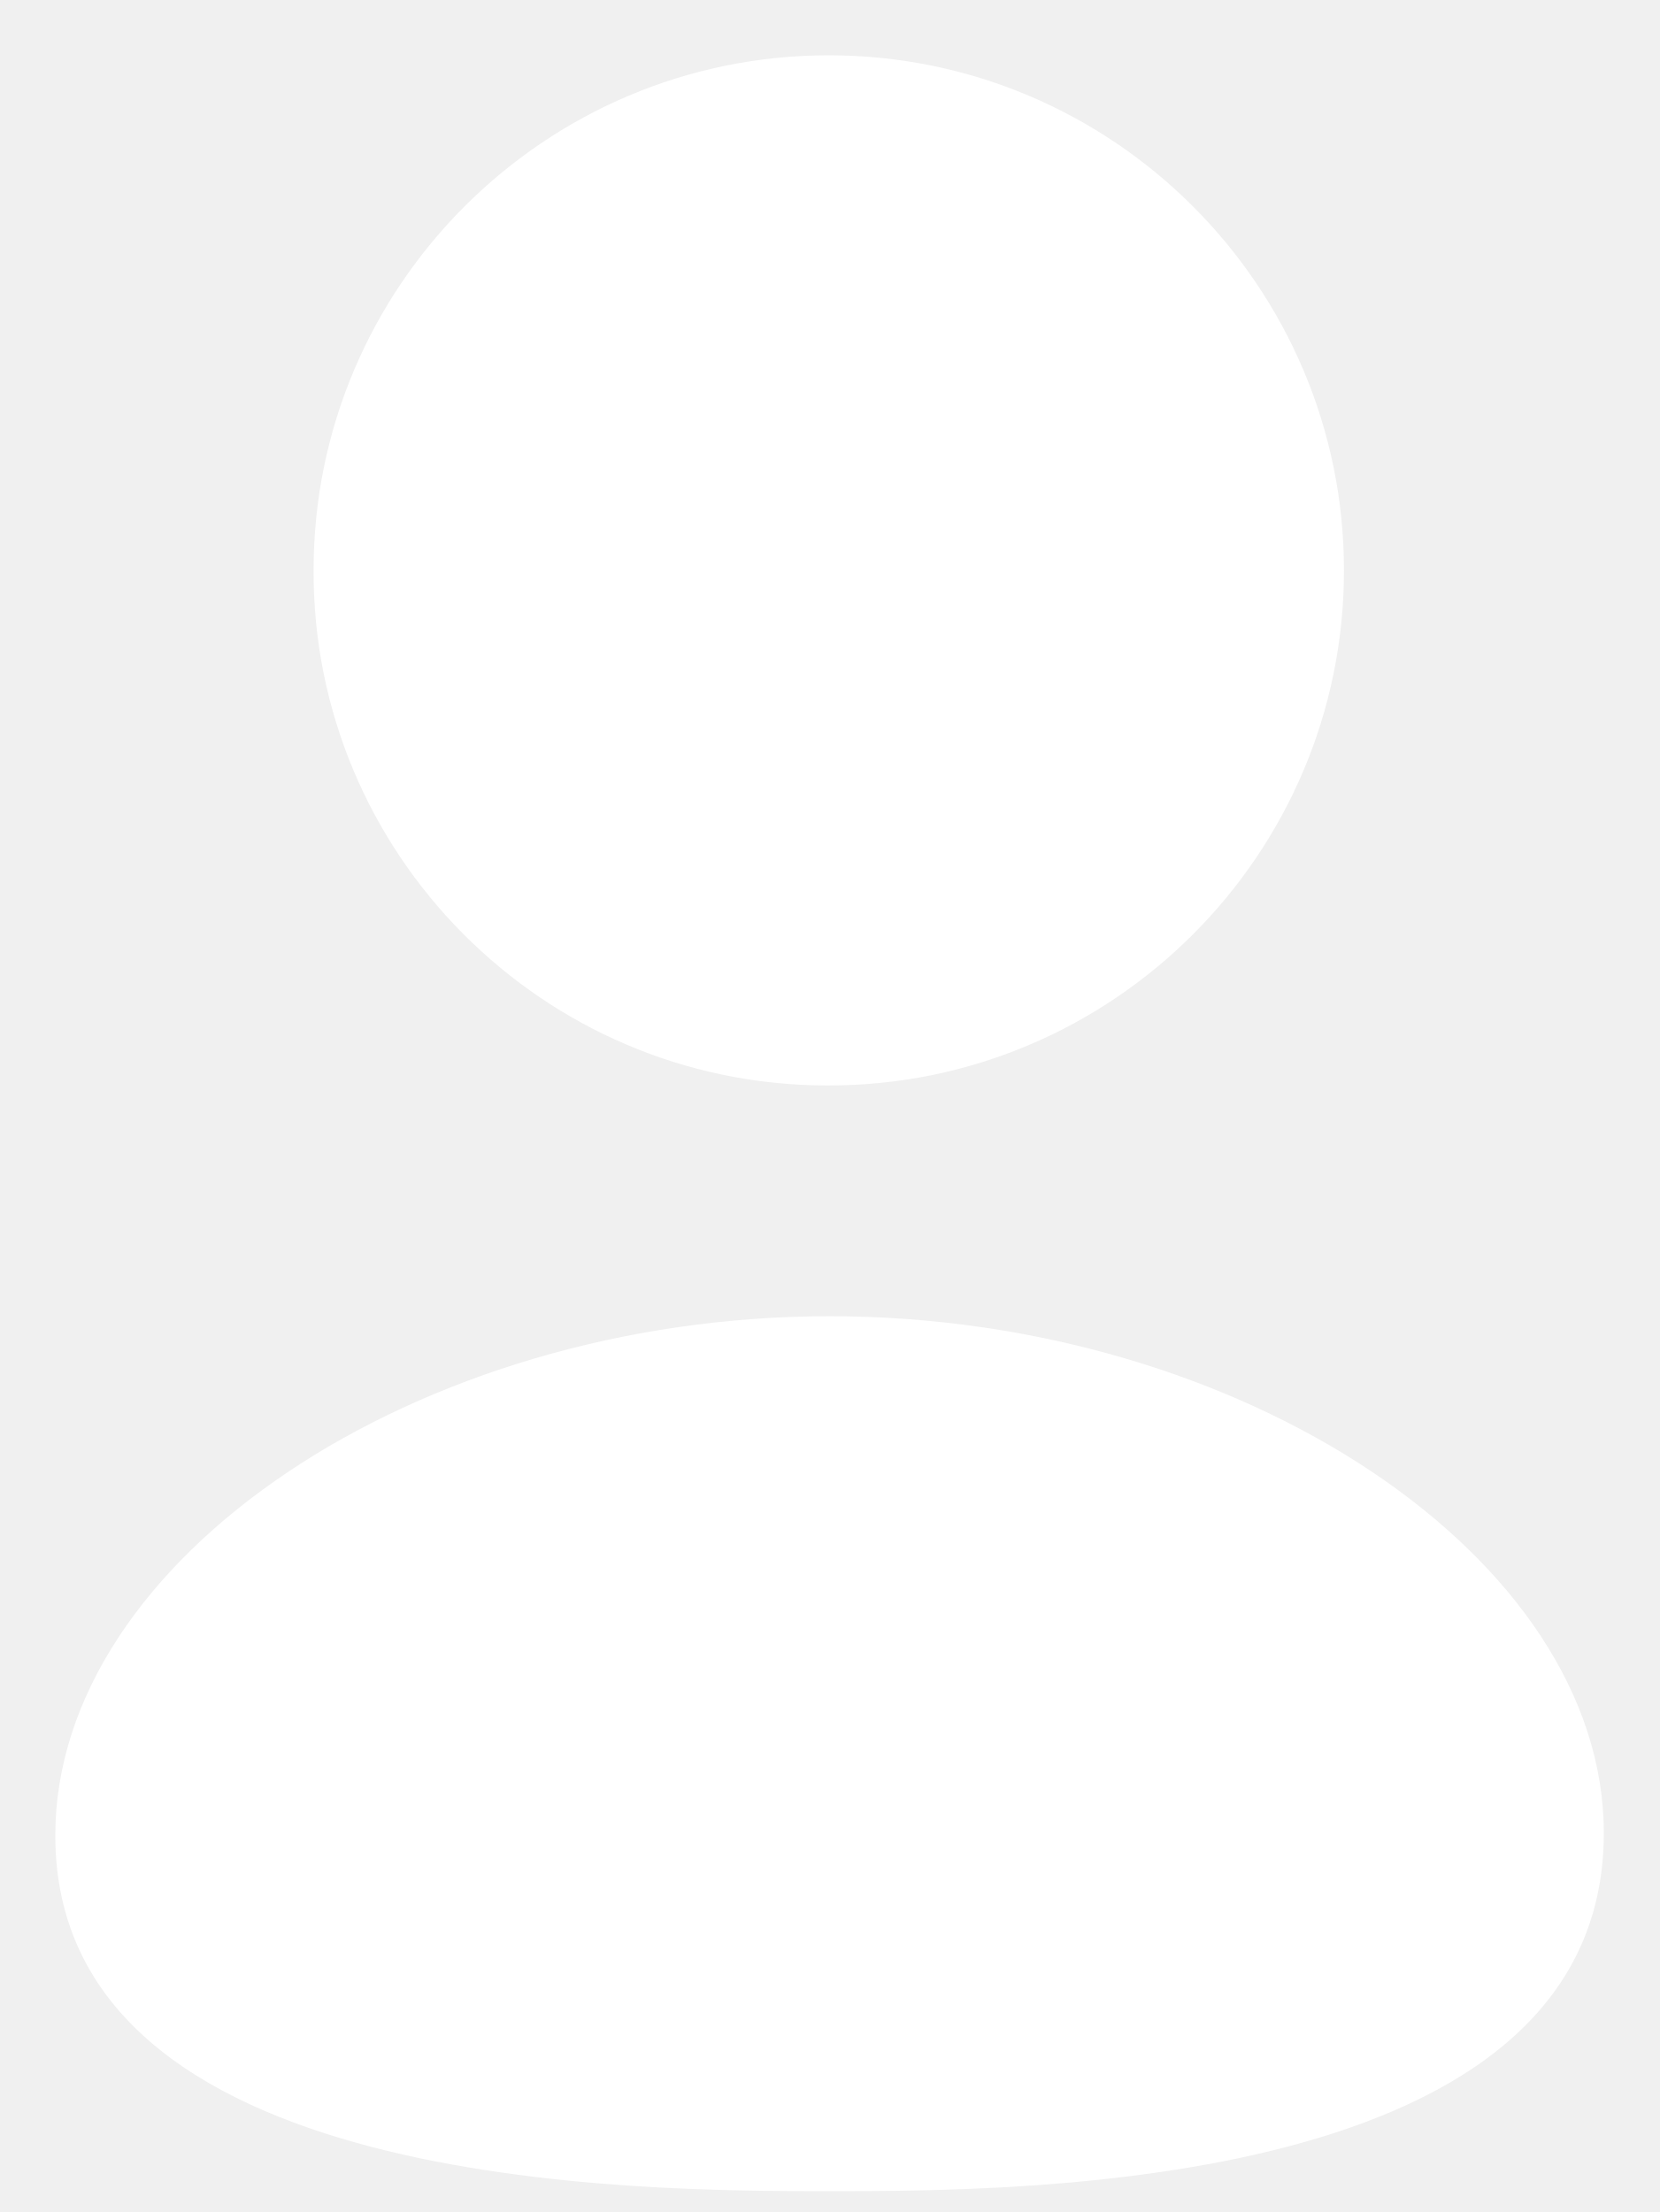
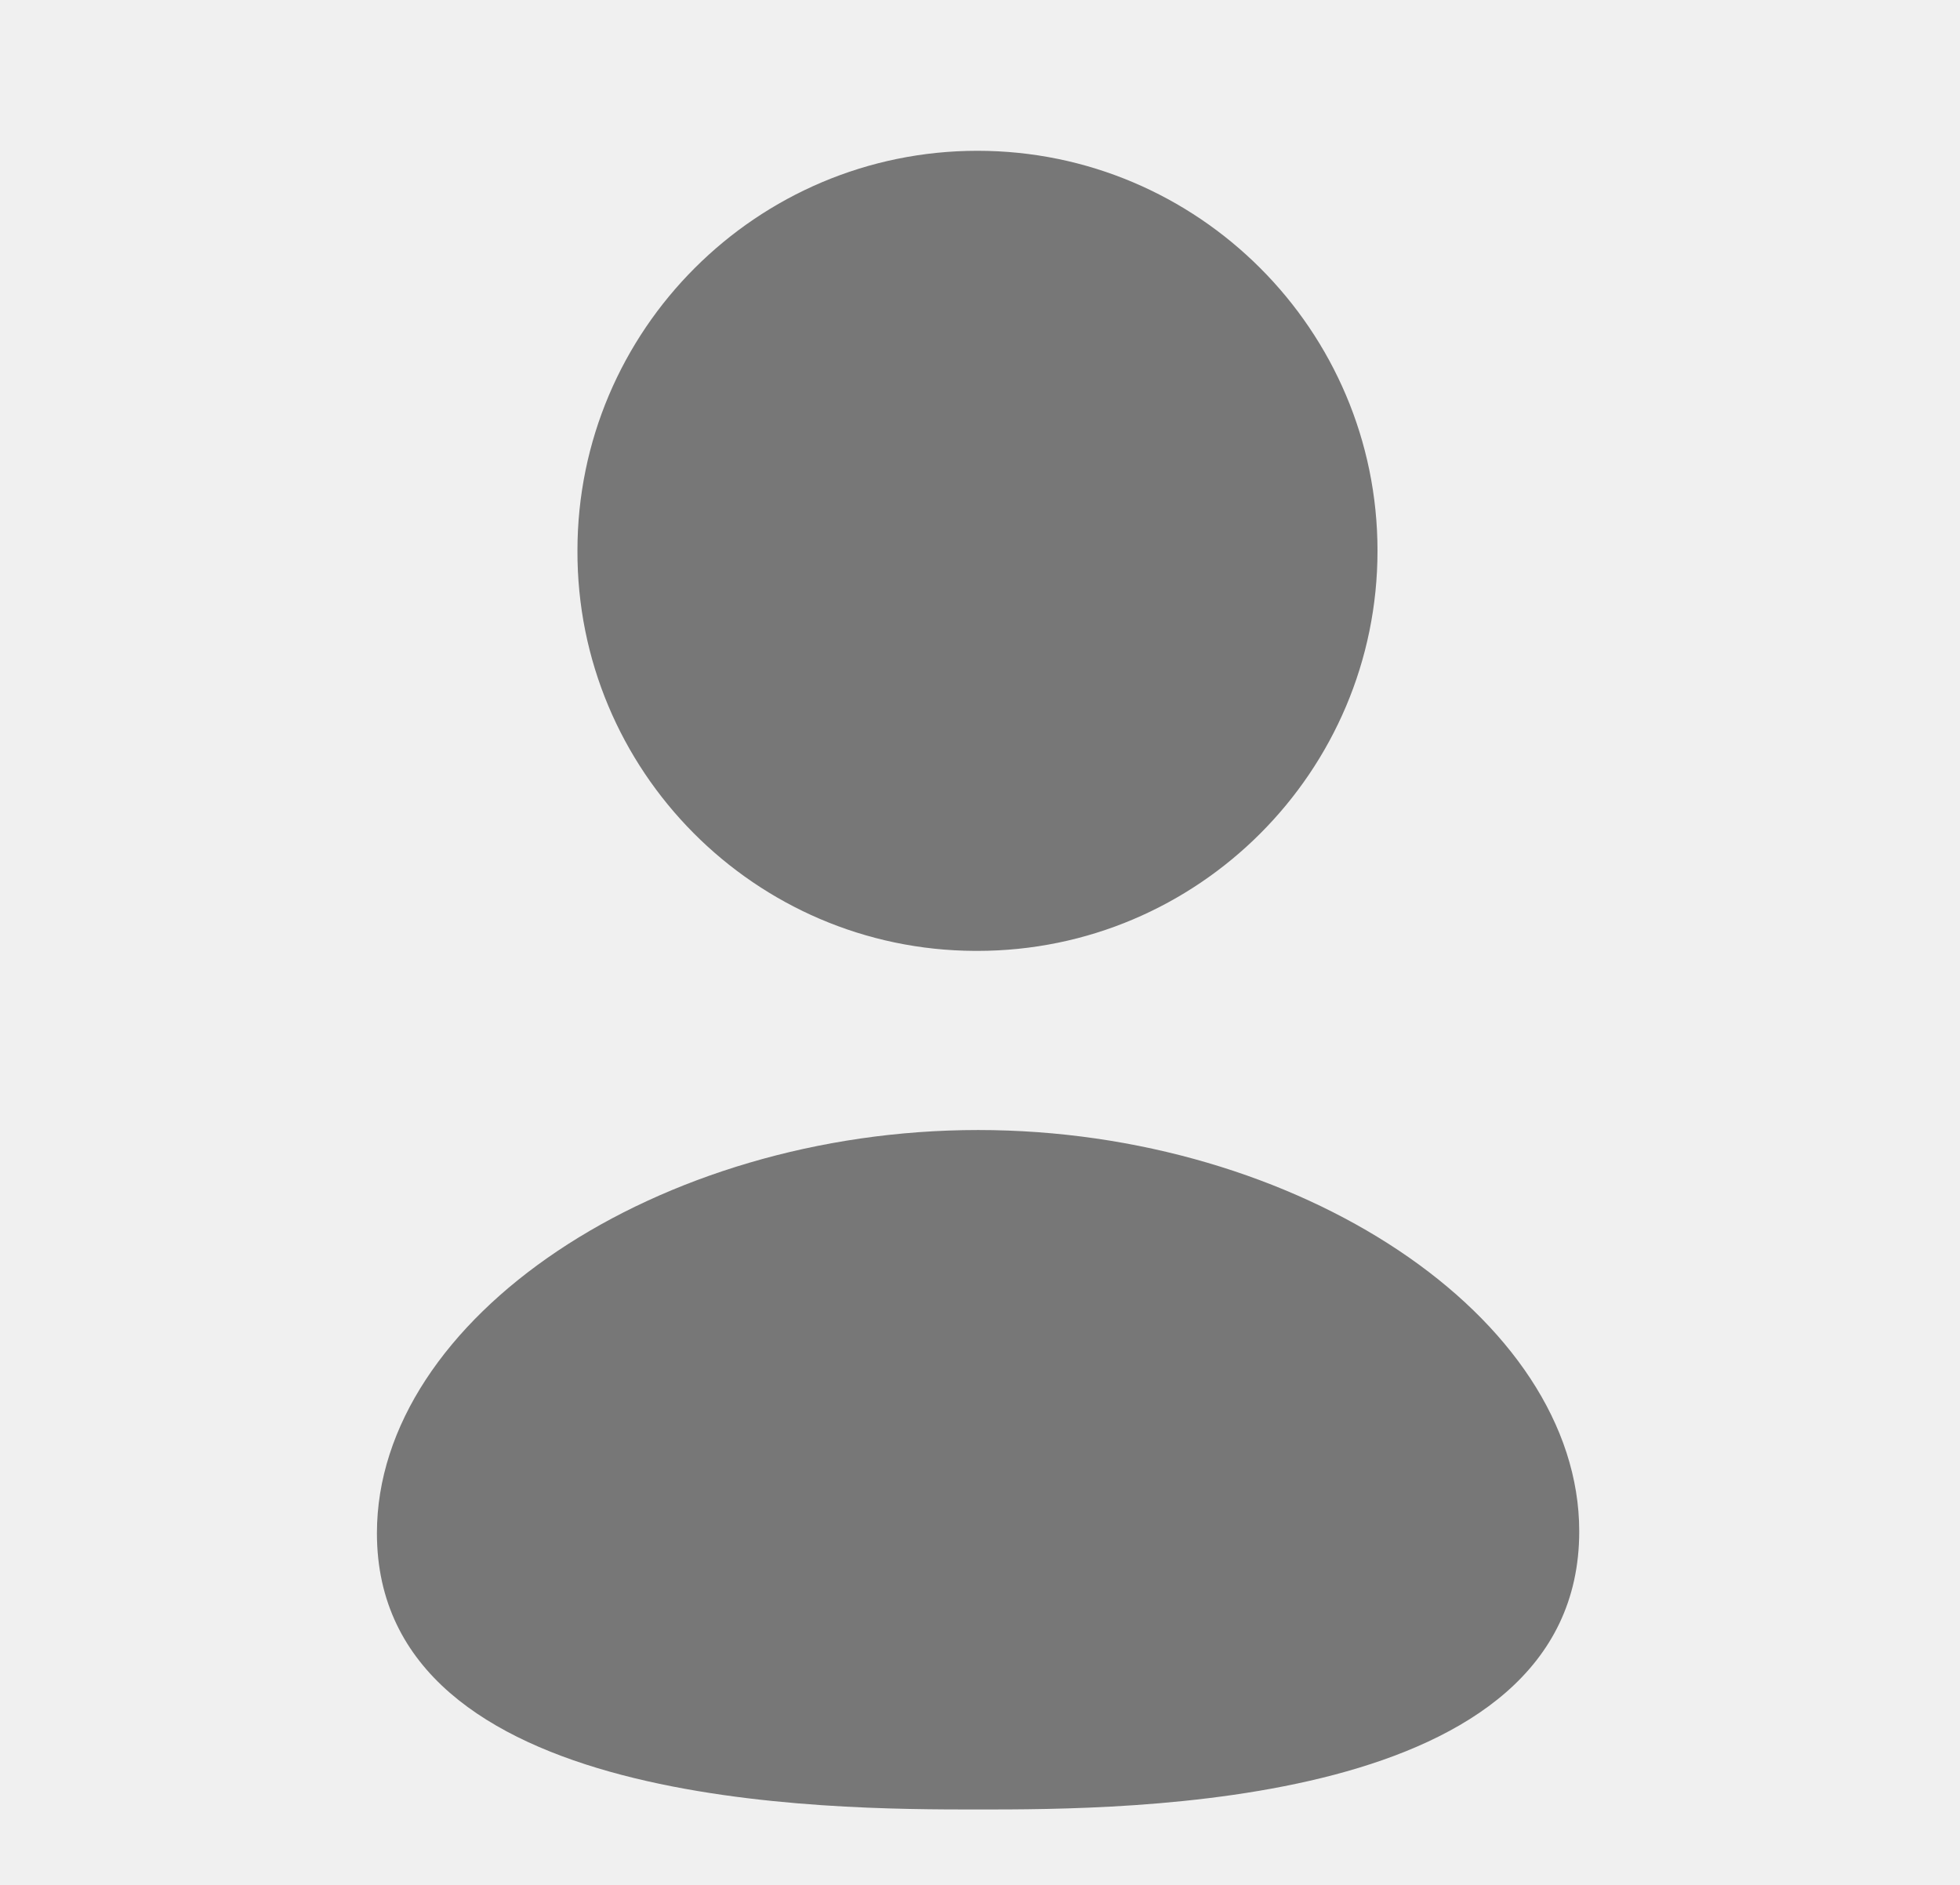
- <svg xmlns="http://www.w3.org/2000/svg" width="21" height="28" viewBox="0 0 21 28" fill="none">
-   <path fill-rule="evenodd" clip-rule="evenodd" d="M10.501 16.661C5.279 16.661 0.7 19.733 0.7 23.233C0.7 27.736 8.077 27.736 10.501 27.736C12.924 27.736 20.3 27.736 20.3 23.203C20.3 19.718 15.72 16.661 10.501 16.661Z" fill="white" />
-   <path fill-rule="evenodd" clip-rule="evenodd" d="M10.449 13.74H10.49C14.086 13.74 17.011 10.816 17.011 7.22C17.011 3.625 14.086 0.7 10.49 0.7C6.894 0.7 3.969 3.625 3.969 7.217C3.957 10.801 6.862 13.727 10.449 13.74Z" fill="white" />
+ <svg xmlns="http://www.w3.org/2000/svg" width="26" height="25" viewBox="0 0 26 25" fill="none">
+   <path fill-rule="evenodd" clip-rule="evenodd" d="M12.975 14.988C8.726 14.988 5 17.487 5 20.335C5 24 11.003 24 12.975 24C14.947 24 20.949 24 20.949 20.311C20.949 17.475 17.223 14.988 12.975 14.988Z" fill="#777777" />
+   <path fill-rule="evenodd" clip-rule="evenodd" d="M12.933 12.612H12.966C15.893 12.612 18.273 10.232 18.273 7.305C18.273 4.38 15.893 2 12.966 2C10.04 2 7.66 4.38 7.66 7.303C7.65 10.22 10.014 12.601 12.933 12.612Z" fill="#777777" />
</svg>
